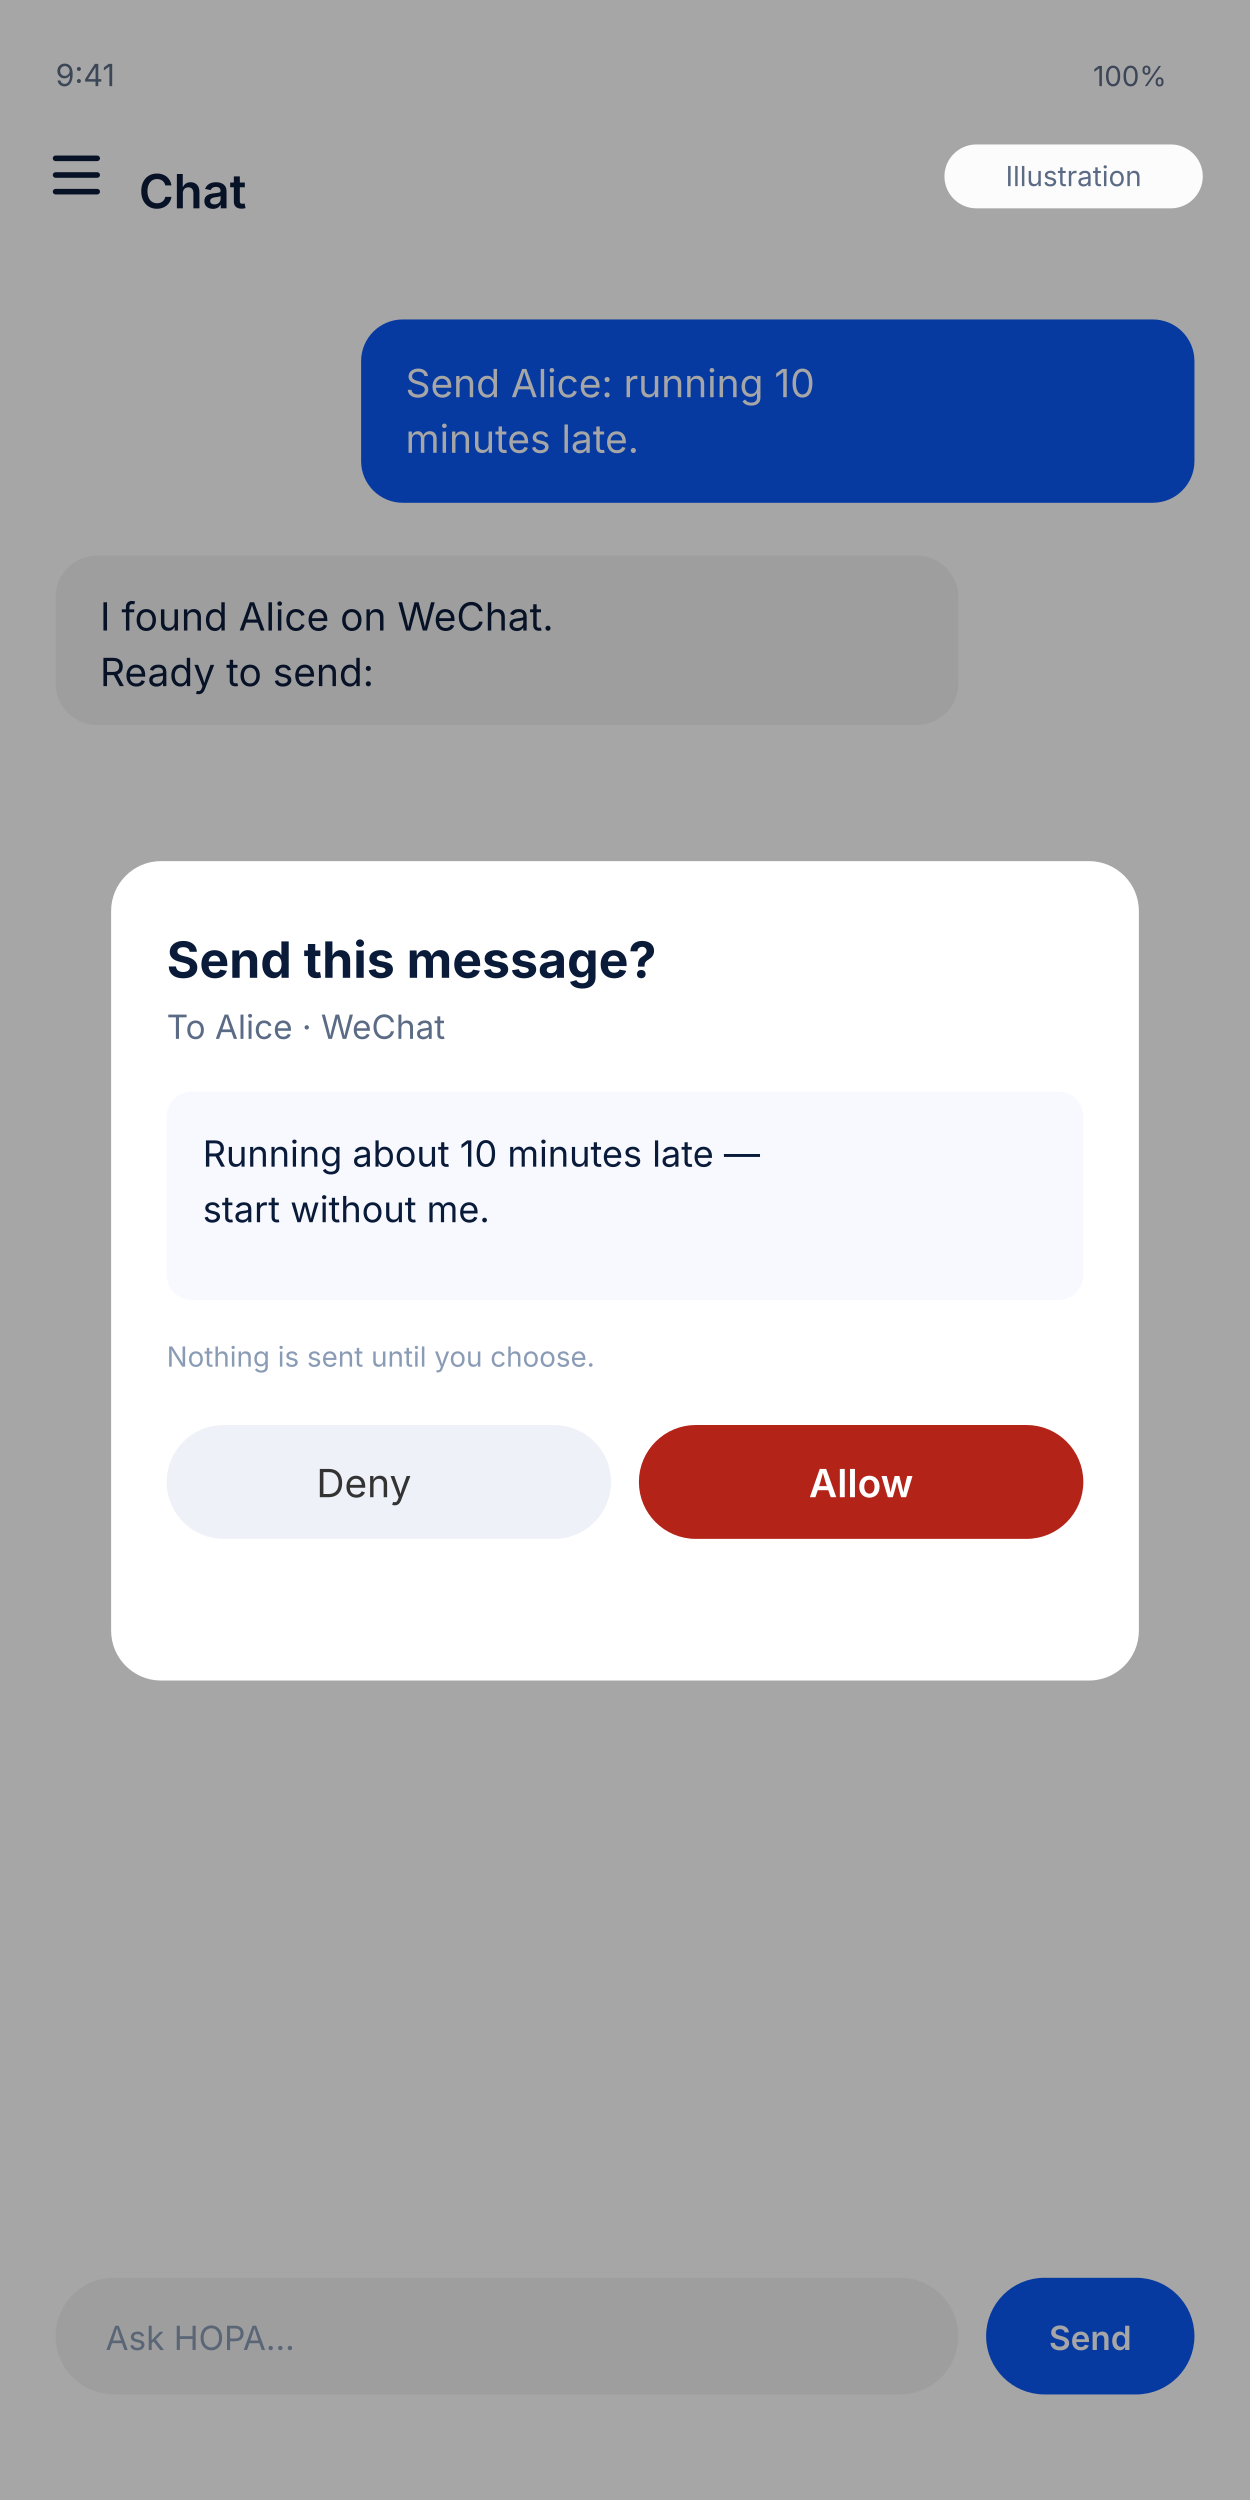
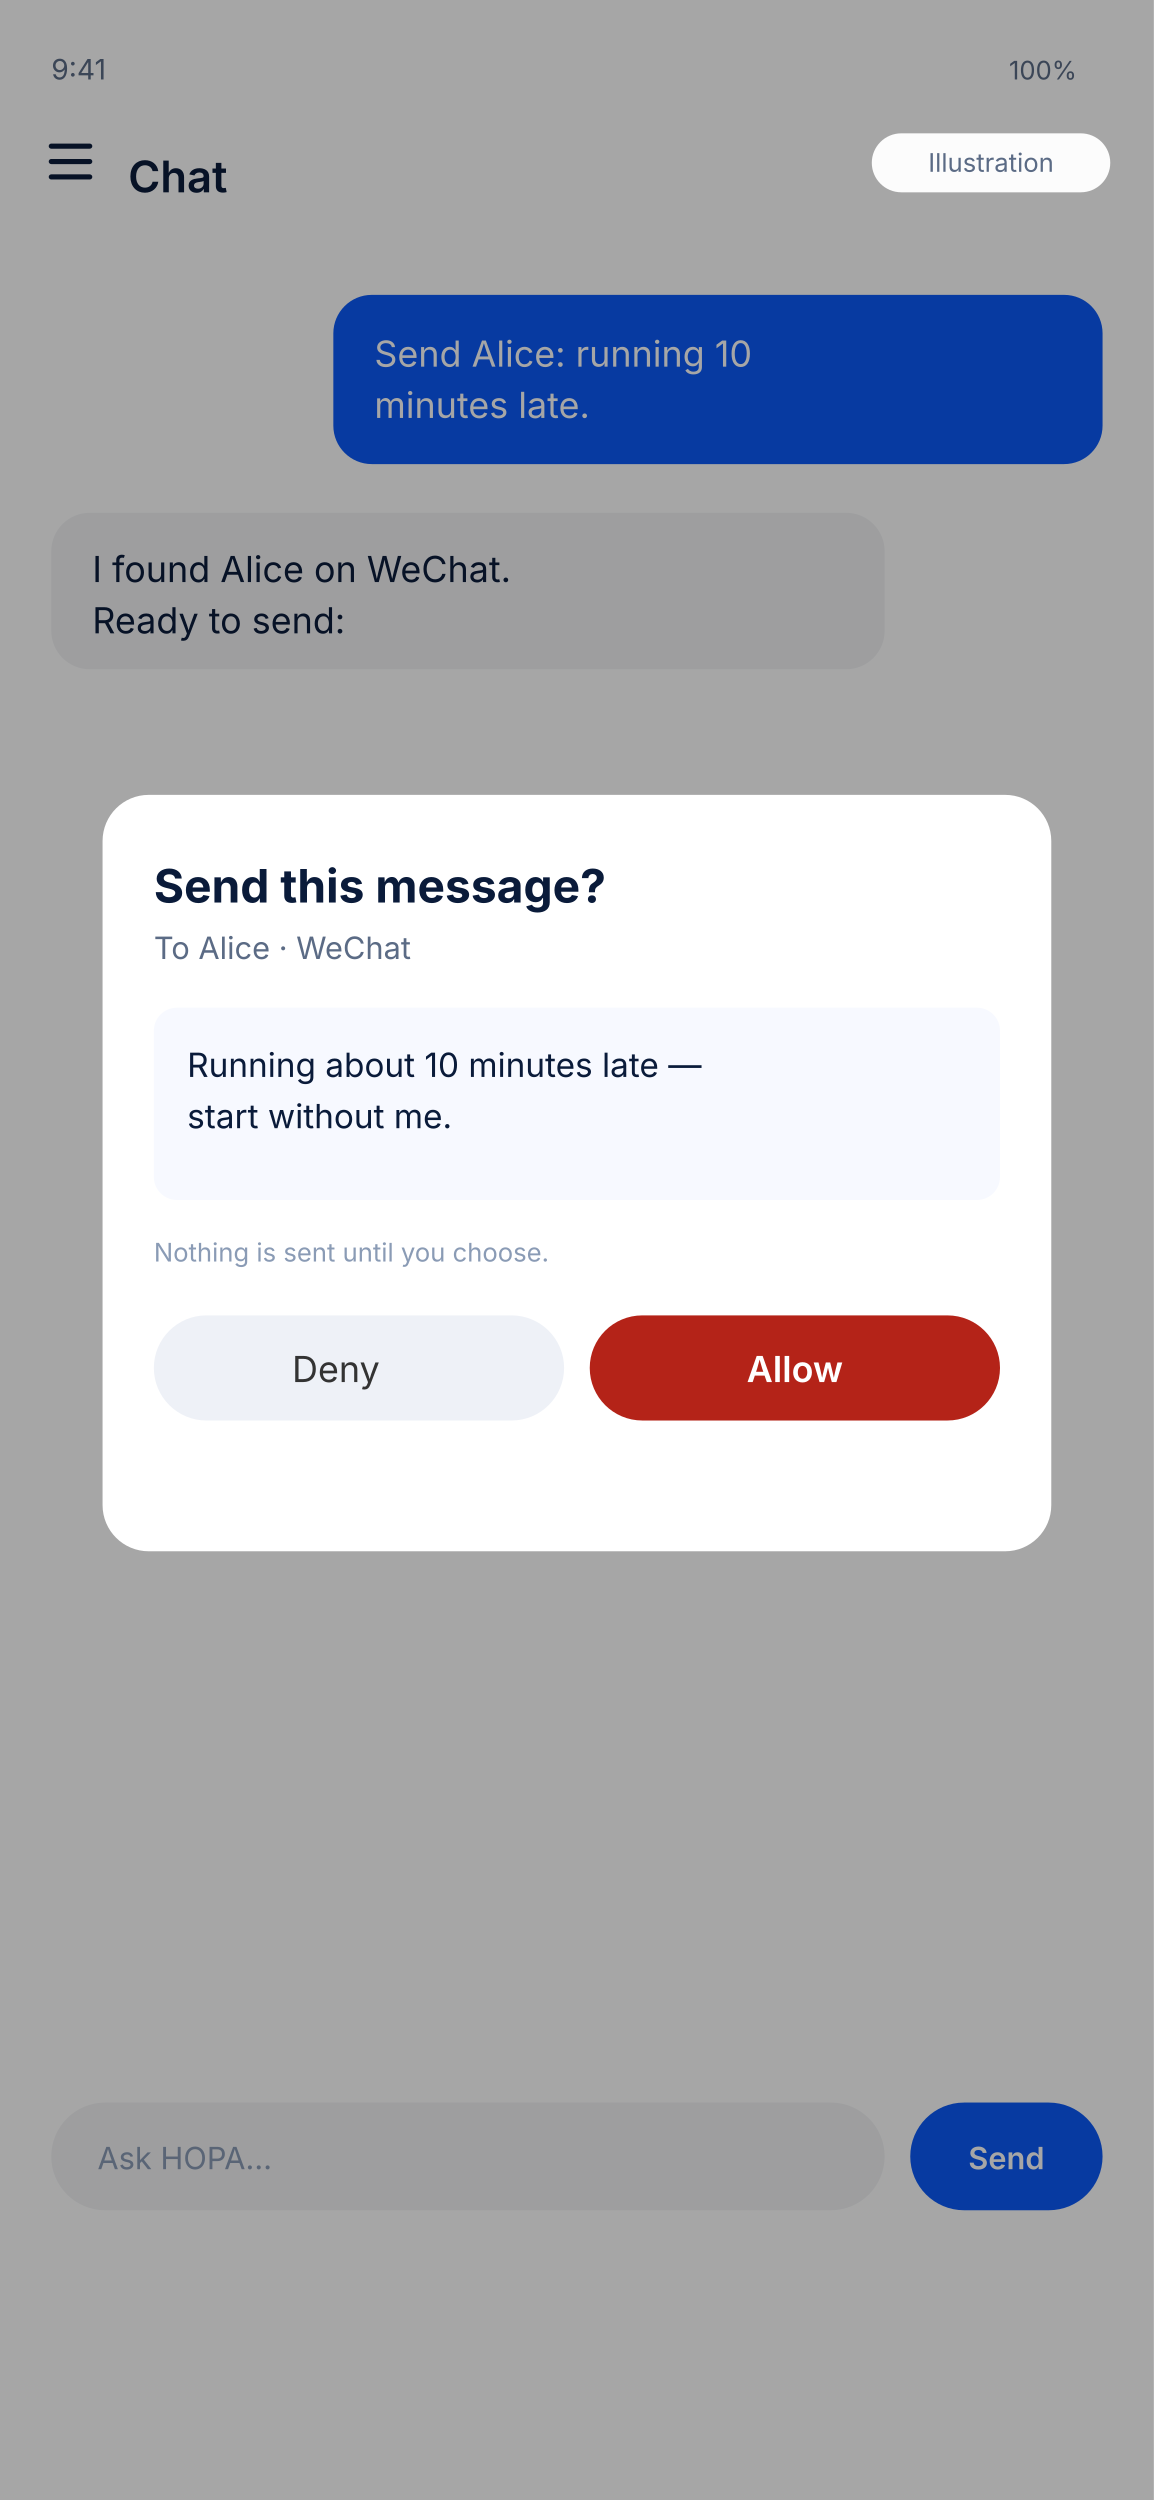
- <svg xmlns="http://www.w3.org/2000/svg" viewBox="0 0 900 1800" role="img" aria-label="Illustration of a WeChat message task with the approval dialog">
-   <rect width="900" height="1800" fill="#FFFFFF" />
+ <svg xmlns="http://www.w3.org/2000/svg" viewBox="0 0 900 1950" role="img" aria-label="Illustration of a WeChat message task with the approval dialog">
+   <rect width="900" height="1950" fill="#FFFFFF" />
  <text x="40" y="62" font-family="Inter, 'Segoe UI', Arial, sans-serif" font-size="22" fill="#5B6B85">9:41</text>
  <text x="840" y="62" text-anchor="end" font-family="Inter, 'Segoe UI', Arial, sans-serif" font-size="20" fill="#5B6B85">100%</text>
  <rect x="38" y="112" width="34" height="4" rx="2" fill="#0A1B3A" />
  <rect x="38" y="124" width="34" height="4" rx="2" fill="#0A1B3A" />
  <rect x="38" y="136" width="34" height="4" rx="2" fill="#0A1B3A" />
  <text x="100" y="150" font-family="Inter, 'Segoe UI', Arial, sans-serif" font-size="34" font-weight="600" fill="#0A1B3A">Chat</text>
  <rect x="260" y="230" width="600" height="132" rx="30" fill="#0A59F7" />
  <text x="292" y="286" font-family="Inter, 'Segoe UI', Arial, sans-serif" font-size="28" fill="#FFFFFF">Send Alice: running 10</text>
  <text x="292" y="326" font-family="Inter, 'Segoe UI', Arial, sans-serif" font-size="28" fill="#FFFFFF">minutes late.</text>
  <rect x="40" y="400" width="650" height="122" rx="30" fill="#F2F3F5" />
  <text x="72" y="454" font-family="Inter, 'Segoe UI', Arial, sans-serif" font-size="28" fill="#0A1B3A">I found Alice on WeChat.</text>
  <text x="72" y="494" font-family="Inter, 'Segoe UI', Arial, sans-serif" font-size="28" fill="#0A1B3A">Ready to send:</text>
  <rect x="40" y="1640" width="650" height="84" rx="42" fill="#F2F3F5" />
  <text x="76" y="1692" font-family="Inter, 'Segoe UI', Arial, sans-serif" font-size="24" fill="#8A9BB5">Ask HOPA...</text>
  <rect x="710" y="1640" width="150" height="84" rx="42" fill="#0A59F7" />
  <text x="785" y="1692" text-anchor="middle" font-family="Inter, 'Segoe UI', Arial, sans-serif" font-size="24" font-weight="600" fill="#FFFFFF">Send</text>
-   <rect width="900" height="1800" fill="#000000" opacity="0.35" />
+   <rect width="900" height="1950" fill="#000000" opacity="0.35" />
  <rect x="80" y="620" width="740" height="590" rx="36" fill="#FFFFFF" />
  <text x="120" y="704" font-family="Inter, 'Segoe UI', Arial, sans-serif" font-size="36" font-weight="700" fill="#0A1B3A">Send this message?</text>
  <text x="120" y="748" font-family="Inter, 'Segoe UI', Arial, sans-serif" font-size="24" fill="#5B6B85">To Alice · WeChat</text>
  <rect x="120" y="786" width="660" height="150" rx="18" fill="#F7F9FF" />
  <text x="146" y="840" font-family="Inter, 'Segoe UI', Arial, sans-serif" font-size="26" fill="#0A1B3A">Running about 10 minutes late —</text>
  <text x="146" y="880" font-family="Inter, 'Segoe UI', Arial, sans-serif" font-size="26" fill="#0A1B3A">start without me.</text>
  <text x="120" y="984" font-family="Inter, 'Segoe UI', Arial, sans-serif" font-size="20" fill="#8A9BB5">Nothing is sent until you choose.</text>
  <rect x="120" y="1026" width="320" height="82" rx="41" fill="#EEF1F7" />
  <text x="262" y="1078" text-anchor="middle" font-family="Inter, 'Segoe UI', Arial, sans-serif" font-size="28" fill="#333333">Deny</text>
  <rect x="460" y="1026" width="320" height="82" rx="41" fill="#B42318" />
  <text x="620" y="1078" text-anchor="middle" font-family="Inter, 'Segoe UI', Arial, sans-serif" font-size="28" font-weight="600" fill="#FFFFFF">Allow</text>
  <rect x="680" y="104" width="186" height="46" rx="23" fill="#FFFFFF" opacity="0.96" />
  <text x="773" y="134" text-anchor="middle" font-family="Inter, 'Segoe UI', Arial, sans-serif" font-size="20" fill="#5B6B85">Illustration</text>
</svg>
